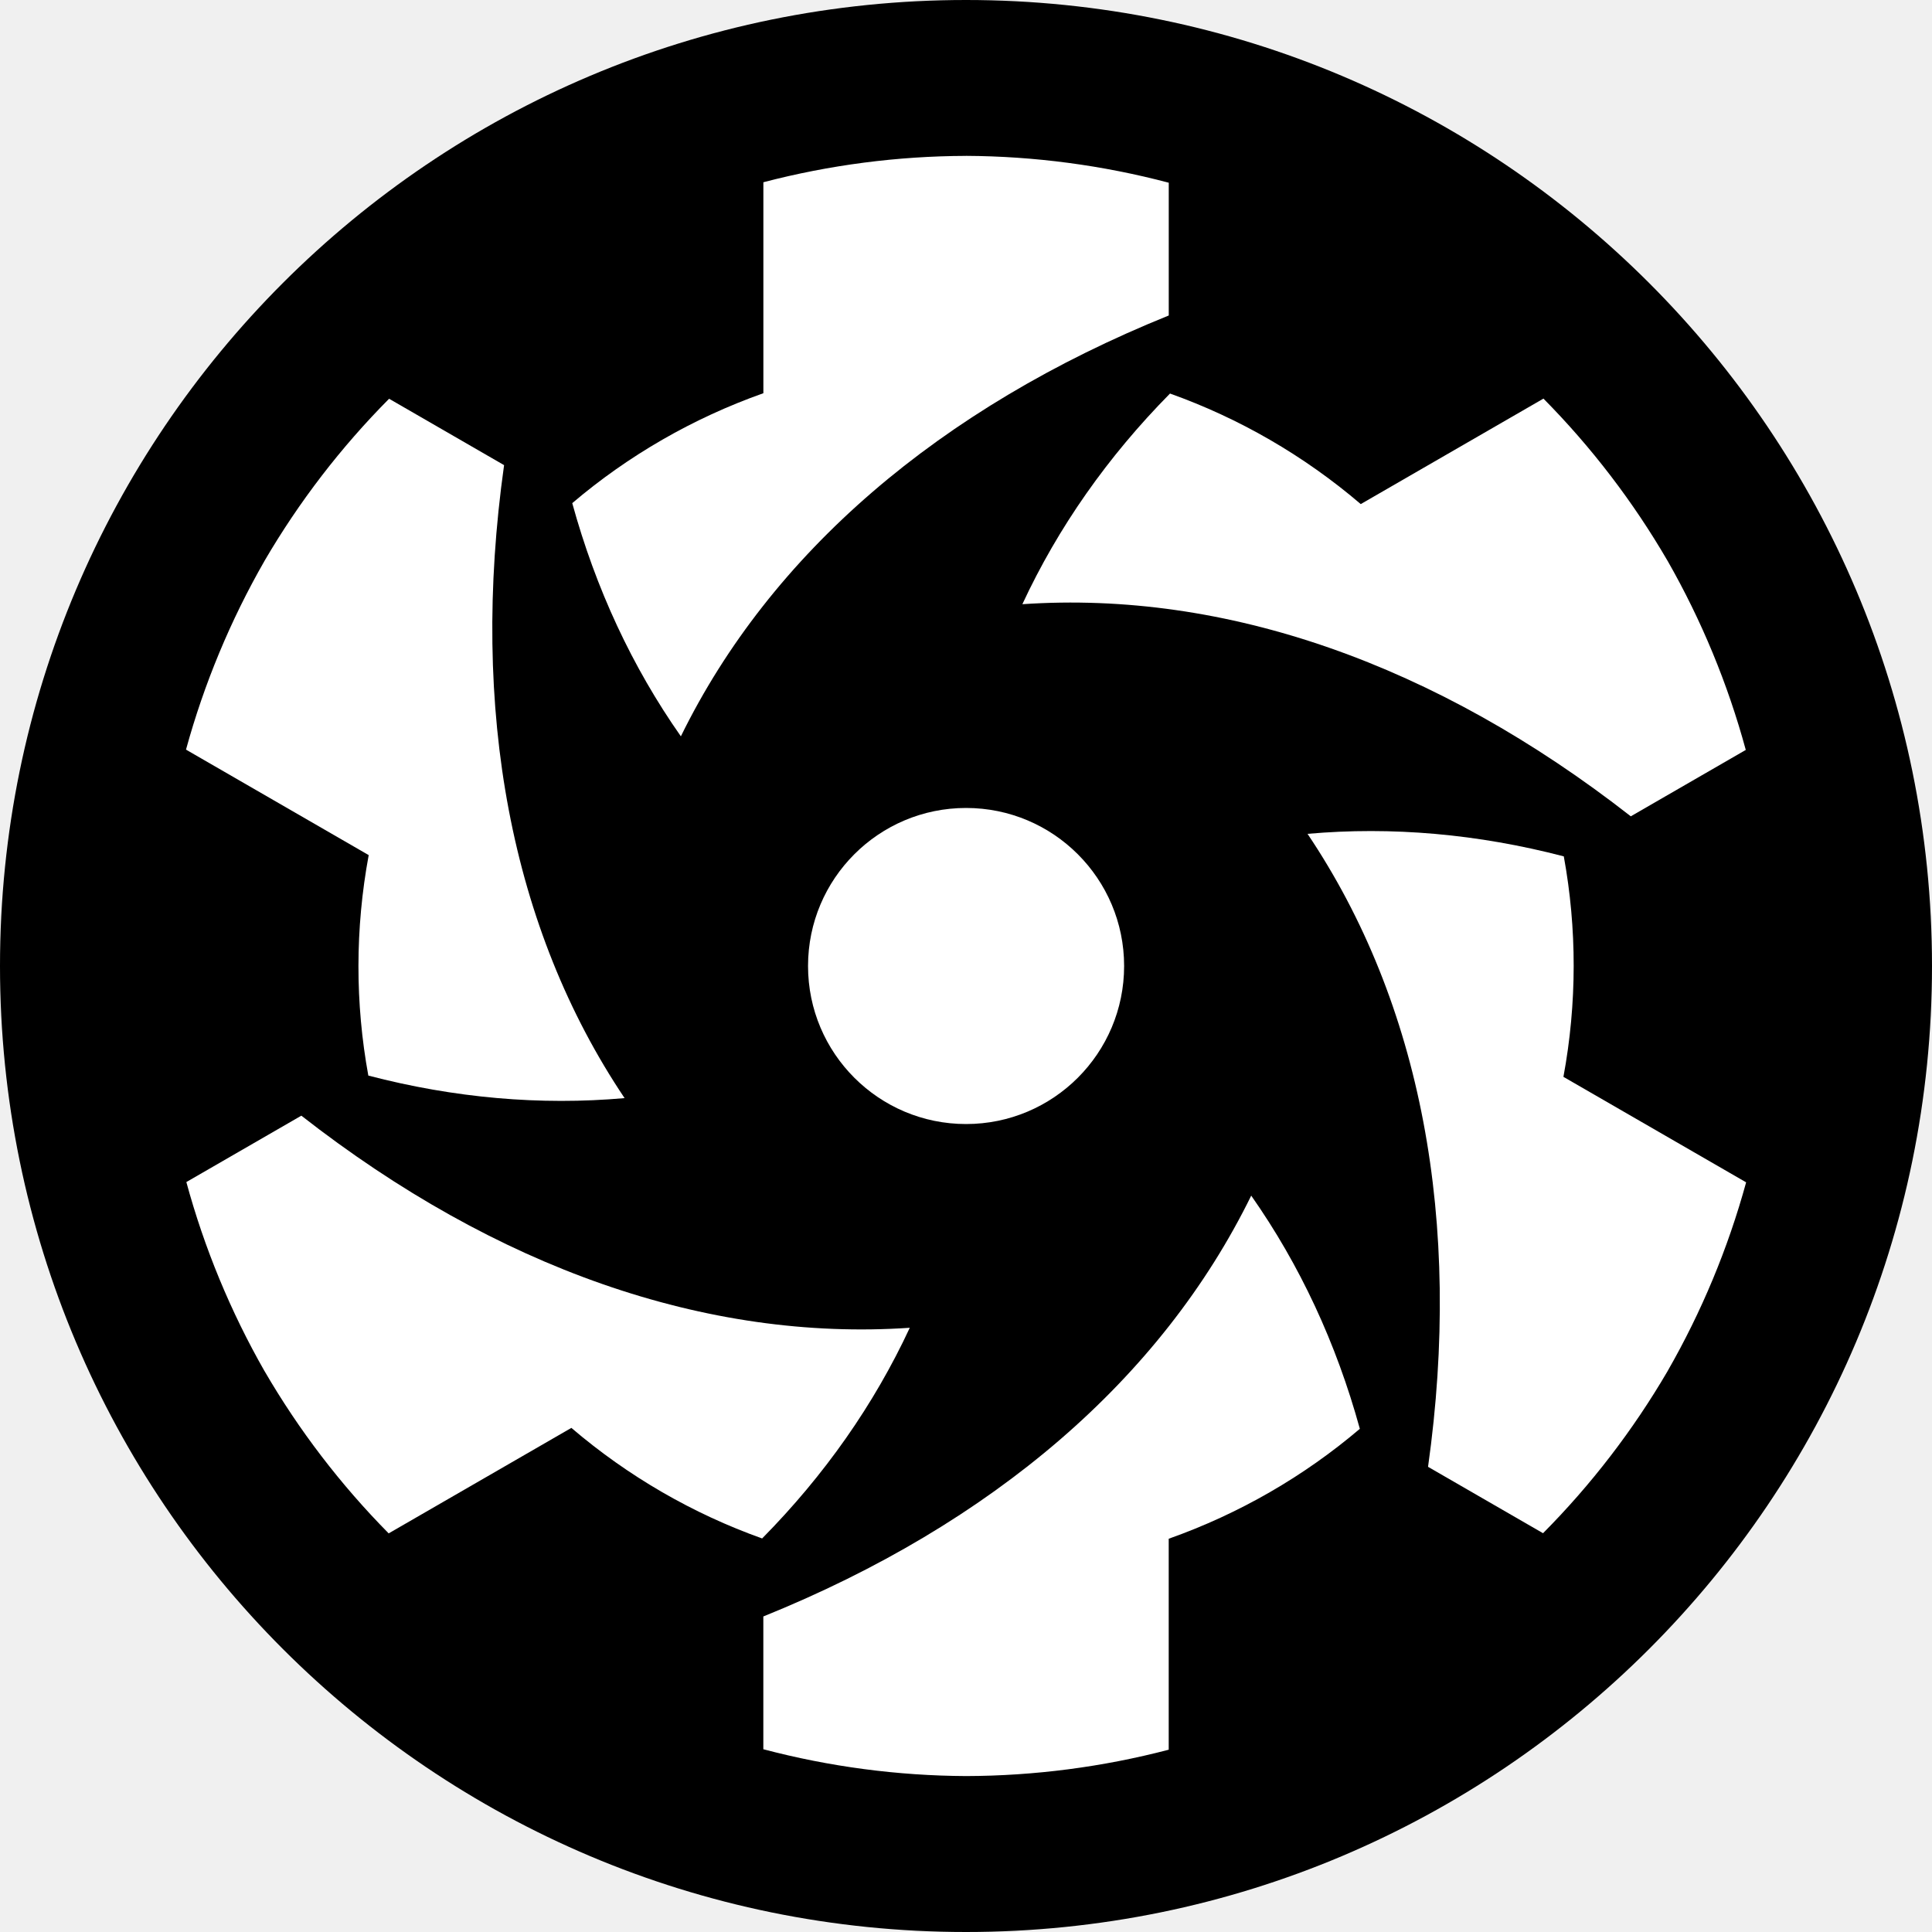
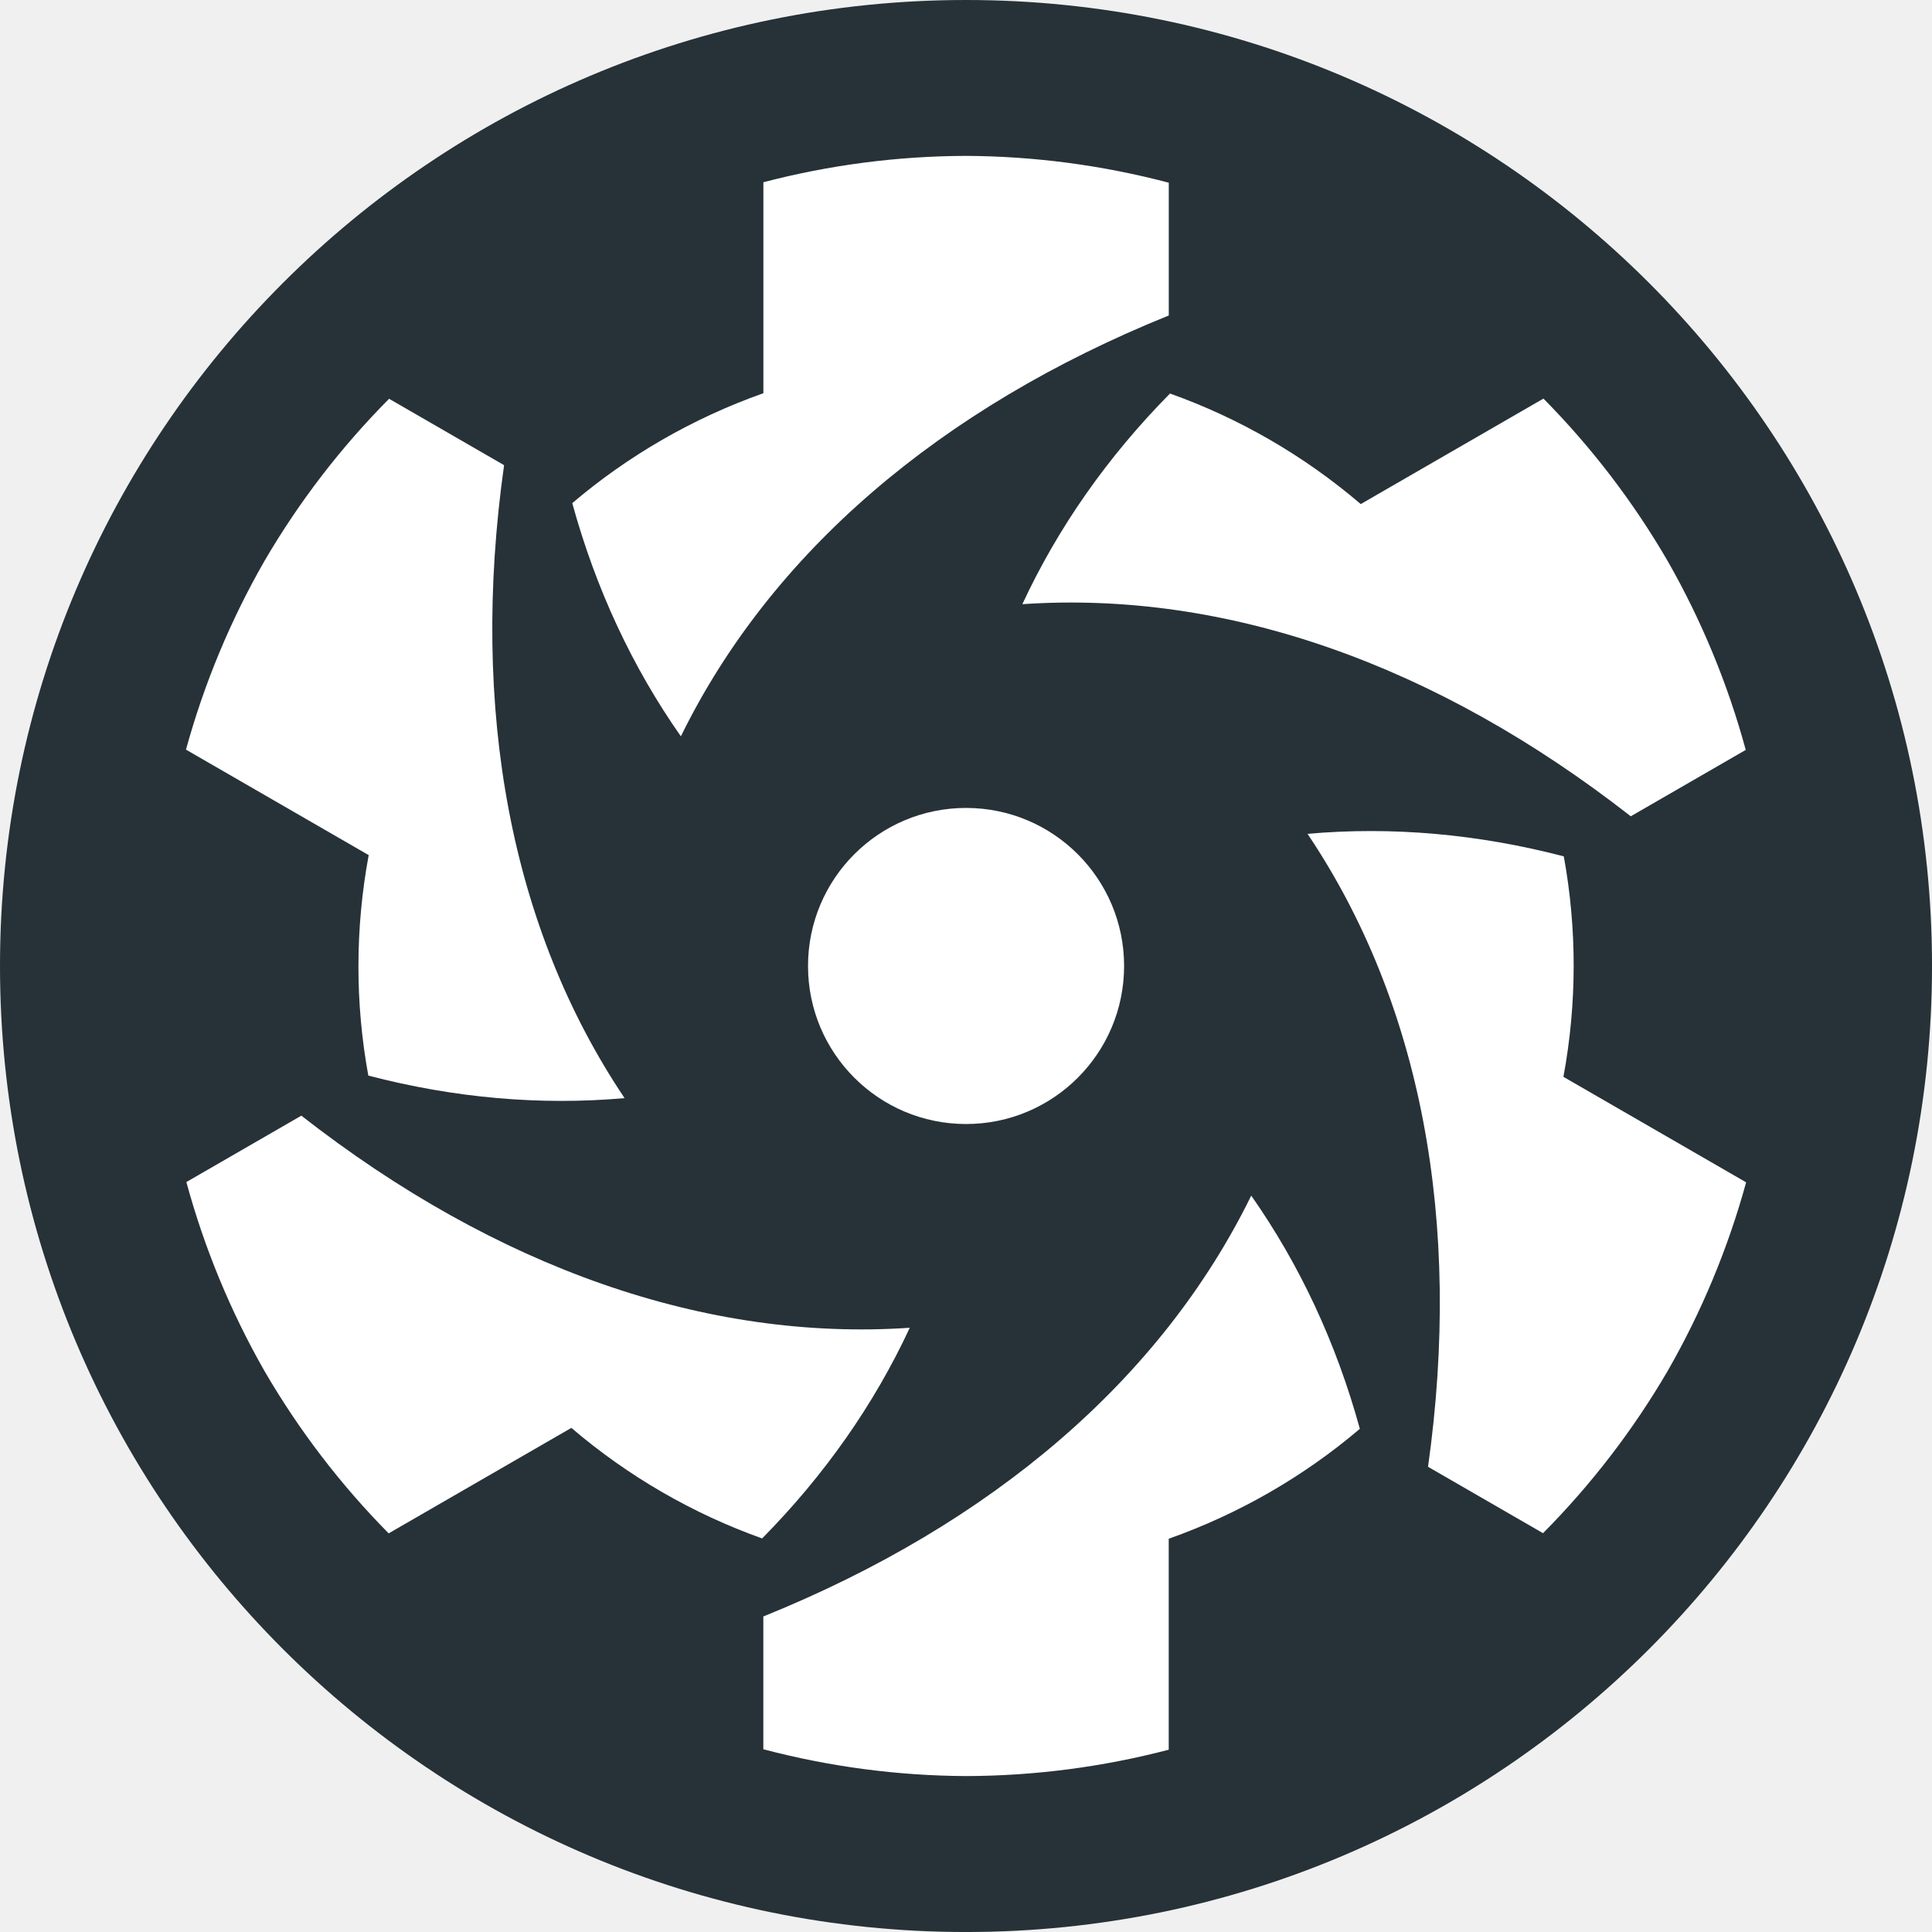
- <svg xmlns="http://www.w3.org/2000/svg" id="svg4851" viewBox="0 0 451 451" height="127.28mm" width="127.28mm" version="1.1">
-   <g id="layer1" transform="translate(-123.07 -266.86)">
-     <g id="g5462">
-       <circle id="circle8858-1" cy="492.36" cx="348.57" r="225.5" />
-       <g fill="#fff">
-         <path id="path8860-5" d="m385.48 492.36a36.892 36.892 0 0 1 -36.892 36.892 36.892 36.892 0 0 1 -36.892 -36.892 36.892 36.892 0 0 1 36.892 -36.892 36.892 36.892 0 0 1 36.892 36.892z" />
-         <path id="path8862-5" d="m512.35 397.79a189.11 189.11 0 0 0 -28.98 -37.88l-42.649 24.624c-13.293-11.355-28.402-20.053-44.529-25.808-14.561 14.756-26.128 31.245-34.465 49.177 47.475-3.231 96.507 13.951 142.03 49.515l26.842-15.497a189.11 189.11 0 0 0 -18.243 -44.124z" />
-         <path id="path8864-4" d="m512.36 586.9a189.11 189.11 0 0 0 18.321 -44.04l-42.649-24.624c3.187-17.19 3.166-34.623 0.086-51.467-20.06-5.232-40.123-7.005-59.821-5.259 26.536 39.499 36.171 90.553 28.132 147.76l26.842 15.497a189.11 189.11 0 0 0 29.091 -37.861z" />
-         <path id="path8866-7" d="m348.59 681.46a189.11 189.11 0 0 0 47.301 -6.154v-49.247c16.481-5.835 31.568-14.57 44.615-25.66-5.499-19.988-13.995-38.25-25.356-54.436-20.939 42.73-60.335 76.602-113.89 98.24v30.994a189.11 189.11 0 0 0 47.334 6.263z" />
-         <path id="path8868-6" d="m184.82 586.92a189.11 189.11 0 0 0 28.98 37.887l42.649-24.624c13.293 11.355 28.402 20.053 44.529 25.808 14.561-14.756 26.128-31.245 34.465-49.177-47.475 3.231-96.507-13.951-142.03-49.515l-26.842 15.497a189.11 189.11 0 0 0 18.243 44.124z" />
-         <path id="path8870-5" d="m184.81 397.81a189.11 189.11 0 0 0 -18.321 44.04l42.649 24.624c-3.187 17.19-3.166 34.623-0.086 51.467 20.06 5.232 40.123 7.005 59.821 5.259-26.536-39.499-36.171-90.553-28.132-147.76l-26.842-15.497a189.11 189.11 0 0 0 -29.091 37.861z" />
-         <path id="path8872-6" d="m348.57 303.25a189.11 189.11 0 0 0 -47.301 6.154l-0 49.247c-16.481 5.835-31.568 14.57-44.615 25.66 5.499 19.988 13.995 38.25 25.356 54.436 20.939-42.73 60.335-76.602 113.89-98.24l0-30.994a189.11 189.11 0 0 0 -47.33 -6.27z" />
-       </g>
+ <svg xmlns="http://www.w3.org/2000/svg" version="1.1" id="svg4418" viewBox="0 0 50.843 50.843" height="14.349mm" width="14.349mm">
+   <defs id="defs4420" />
+   <g transform="translate(2.564585,-429.7976)" id="layer1">
+     <g transform="matrix(0.01711901,0,0,0.01711901,-119.5278,478.5227)" id="g8856">
+       <circle r="1485" cy="-1361.257" cx="8317.357" id="circle8858" style="opacity:1;fill:#263238;fill-opacity:1;stroke:none;stroke-width:50;stroke-linecap:square;stroke-linejoin:bevel;stroke-miterlimit:4;stroke-dasharray:none;stroke-opacity:1" />
+       <path style="opacity:1;fill:#ffffff;fill-opacity:1;stroke:none;stroke-width:10;stroke-linecap:square;stroke-linejoin:bevel;stroke-miterlimit:4;stroke-dasharray:none;stroke-opacity:1" d="m 8560.382,-1361.303 a 242.947,242.947 0 0 1 -242.947,242.948 242.947,242.947 0 0 1 -242.947,-242.948 242.947,242.947 0 0 1 242.947,-242.946 242.947,242.947 0 0 1 242.947,242.946 z" id="path8860" />
+       <path id="path8862" d="m 9395.876,-1984.028 a 1245.372,1245.372 0 0 0 -190.841,-249.497 l -280.862,162.156 c -87.542,-74.78 -187.035,-132.059 -293.241,-169.953 -95.887,97.177 -172.06,205.76 -226.967,323.849 312.641,-21.277 635.531,91.873 935.29,326.072 l 176.761,-102.053 a 1245.372,1245.372 0 0 0 -120.14,-290.573 z" clip-path="none" mask="none" style="fill:#ffffff;fill-opacity:1" />
+       <path style="fill:#ffffff;fill-opacity:1" mask="none" clip-path="none" d="m 9395.947,-738.704 a 1245.372,1245.372 0 0 0 120.65,-290.022 l -280.862,-162.156 c 20.99,-113.203 20.849,-228.006 0.563,-338.93 -132.101,-34.452 -264.224,-46.128 -393.945,-34.635 174.747,260.116 238.202,596.322 185.258,973.021 l 176.761,102.053 a 1245.372,1245.372 0 0 0 191.574,-249.331 z" id="path8864" />
+       <path id="path8866" d="m 8317.501,-115.98 a 1245.372,1245.372 0 0 0 311.492,-40.525 l 0,-324.311 c 108.532,-38.424 207.884,-95.948 293.804,-168.978 -36.214,-131.629 -92.164,-251.889 -166.978,-358.484 -137.894,281.394 -397.33,504.45 -750.032,646.949 l 0,204.106 a 1245.372,1245.372 0 0 0 311.714,41.243 z" clip-path="none" mask="none" style="fill:#ffffff;fill-opacity:1" />
+       <path style="fill:#ffffff;fill-opacity:1" mask="none" clip-path="none" d="m 7238.983,-738.579 a 1245.372,1245.372 0 0 0 190.841,249.497 l 280.862,-162.156 c 87.542,74.78 187.035,132.059 293.241,169.953 95.887,-97.177 172.06,-205.76 226.967,-323.849 -312.641,21.277 -635.531,-91.873 -935.29,-326.072 l -176.761,102.053 a 1245.372,1245.372 0 0 0 120.14,290.573 z" id="path8868" />
+       <path id="path8870" d="m 7238.911,-1983.903 a 1245.372,1245.372 0 0 0 -120.65,290.022 l 280.862,162.156 c -20.99,113.204 -20.849,228.006 -0.563,338.93 132.101,34.452 264.224,46.128 393.945,34.635 -174.747,-260.116 -238.202,-596.322 -185.258,-973.021 l -176.761,-102.053 a 1245.372,1245.372 0 0 0 -191.574,249.331 z" clip-path="none" mask="none" style="fill:#ffffff;fill-opacity:1" />
+       <path style="fill:#ffffff;fill-opacity:1" mask="none" clip-path="none" d="m 8317.357,-2606.628 a 1245.372,1245.372 0 0 0 -311.491,40.525 l -1e-4,324.311 c -108.532,38.424 -207.884,95.948 -293.804,168.978 36.214,131.629 92.164,251.889 166.978,358.484 137.894,-281.394 397.33,-504.45 750.032,-646.949 l 1e-4,-204.106 a 1245.372,1245.372 0 0 0 -311.714,-41.243 z" id="path8872" />
    </g>
  </g>
</svg>
